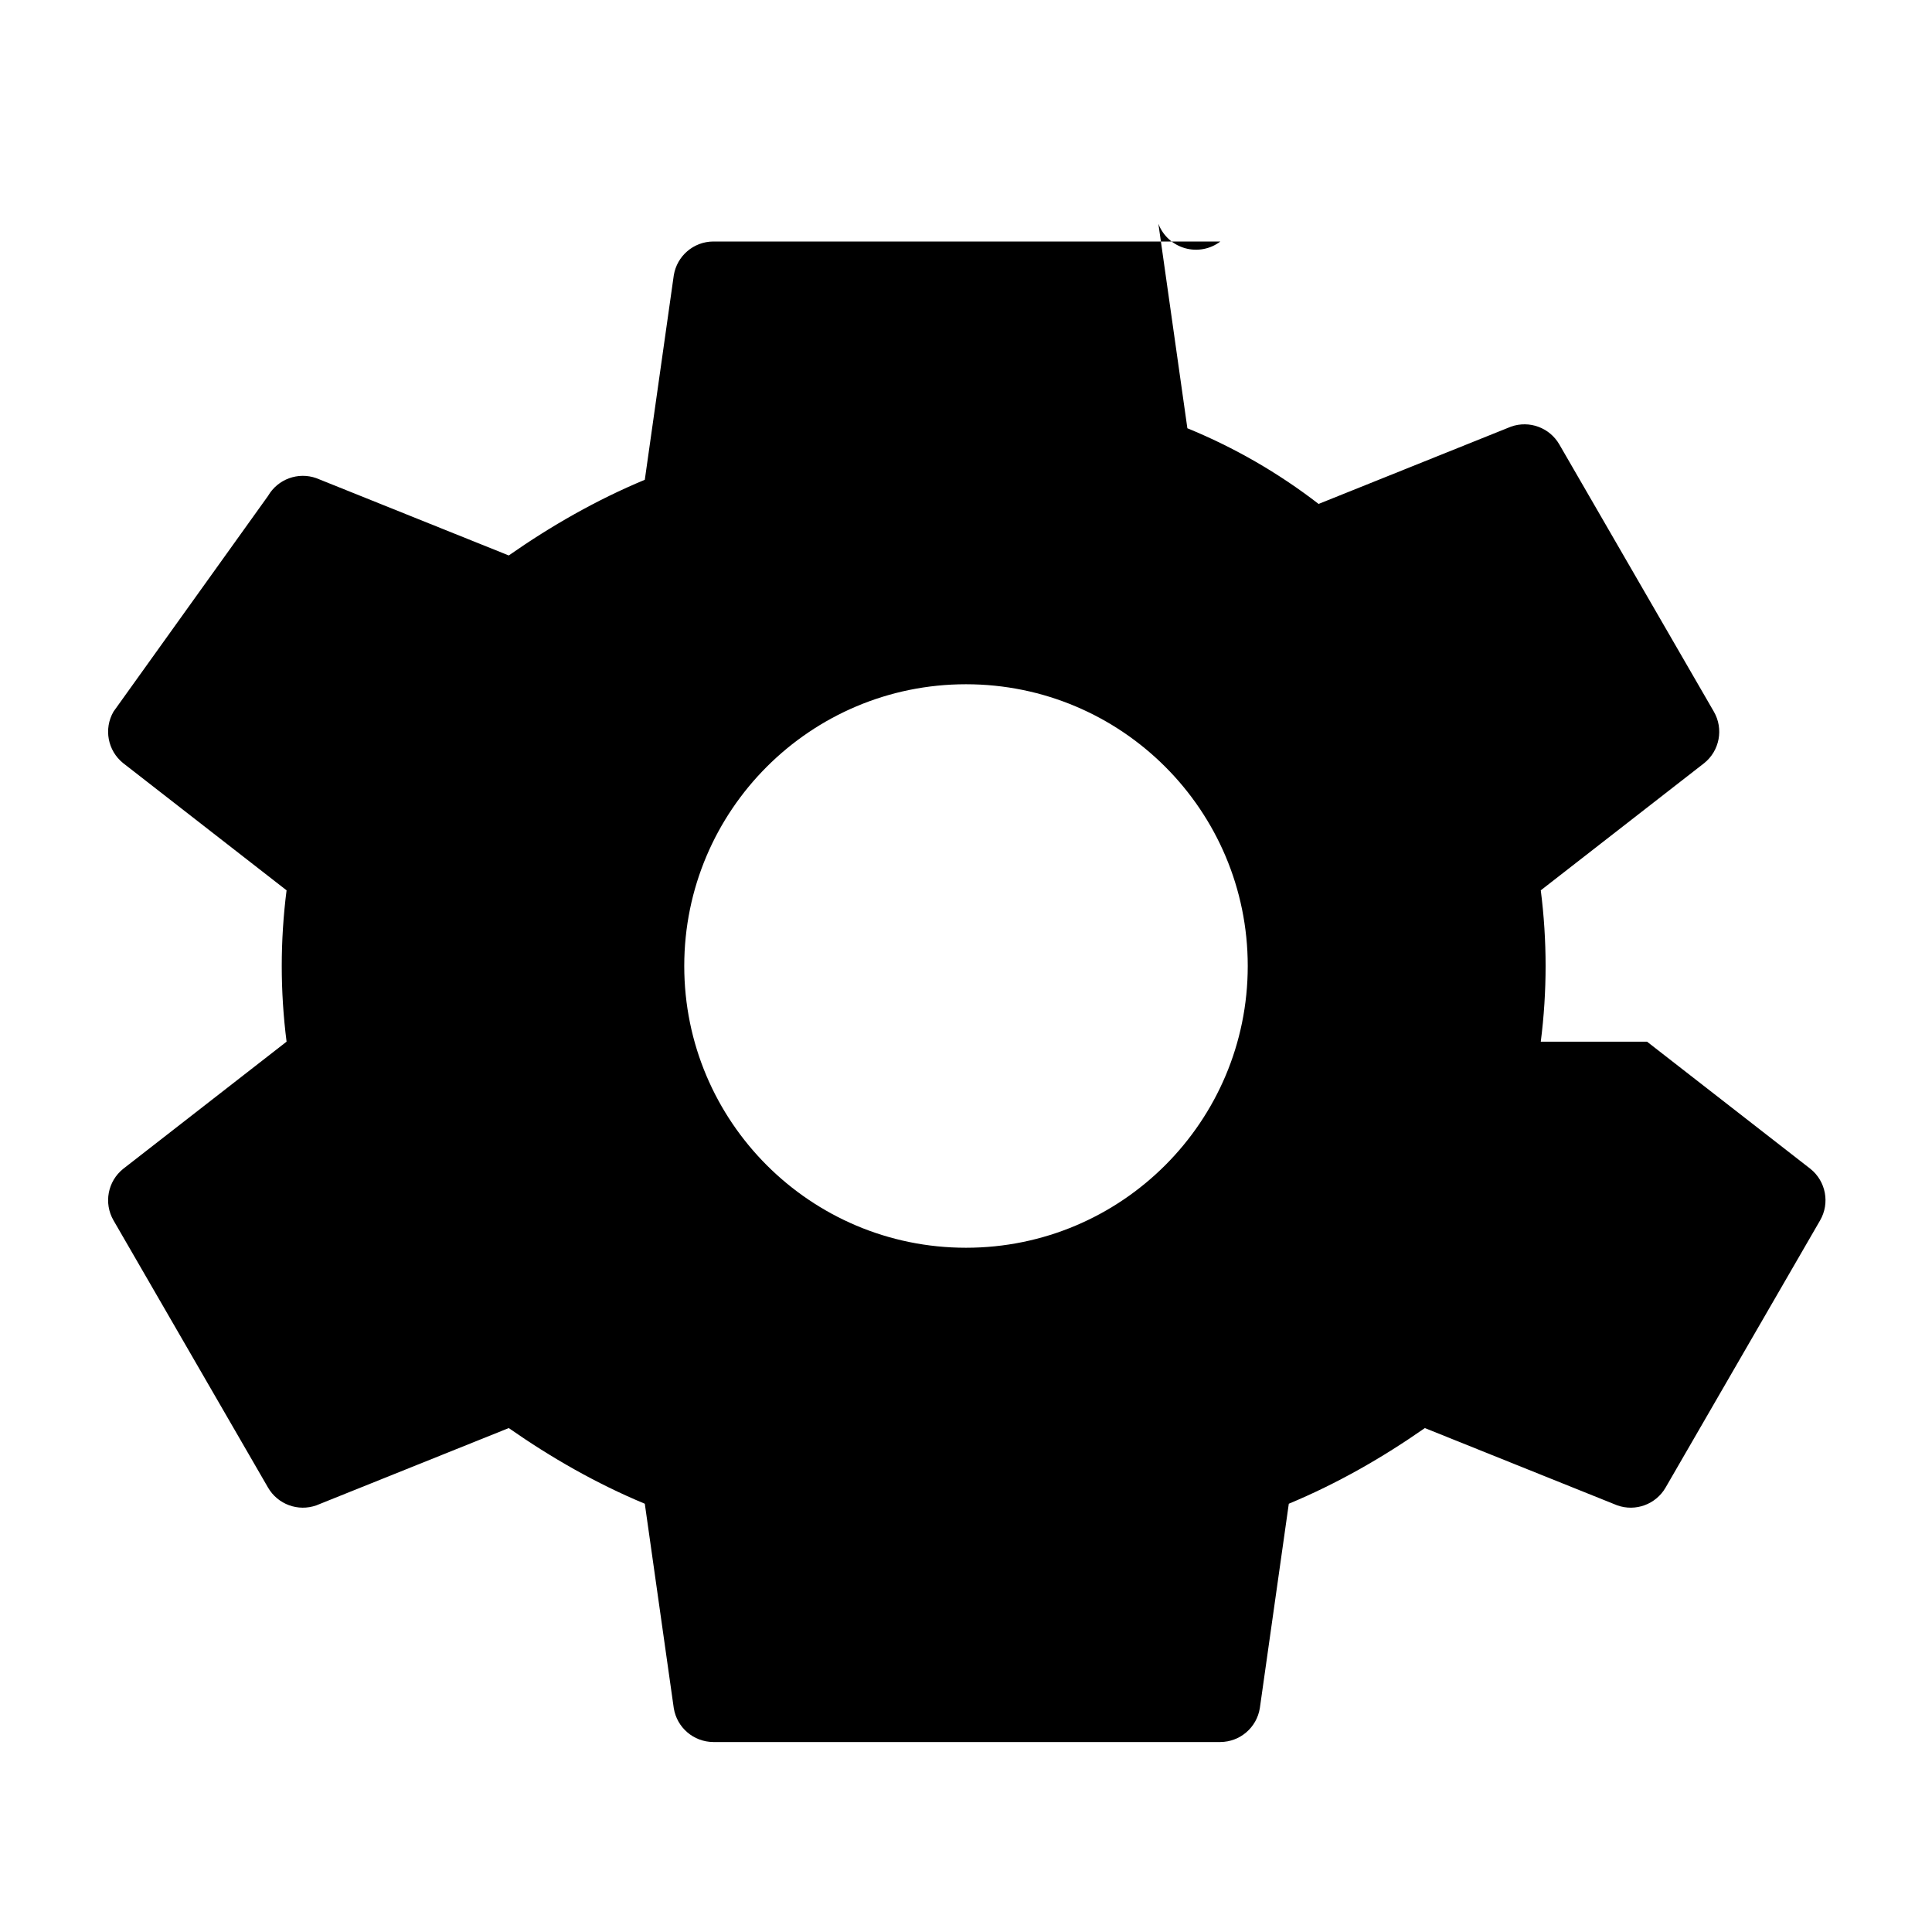
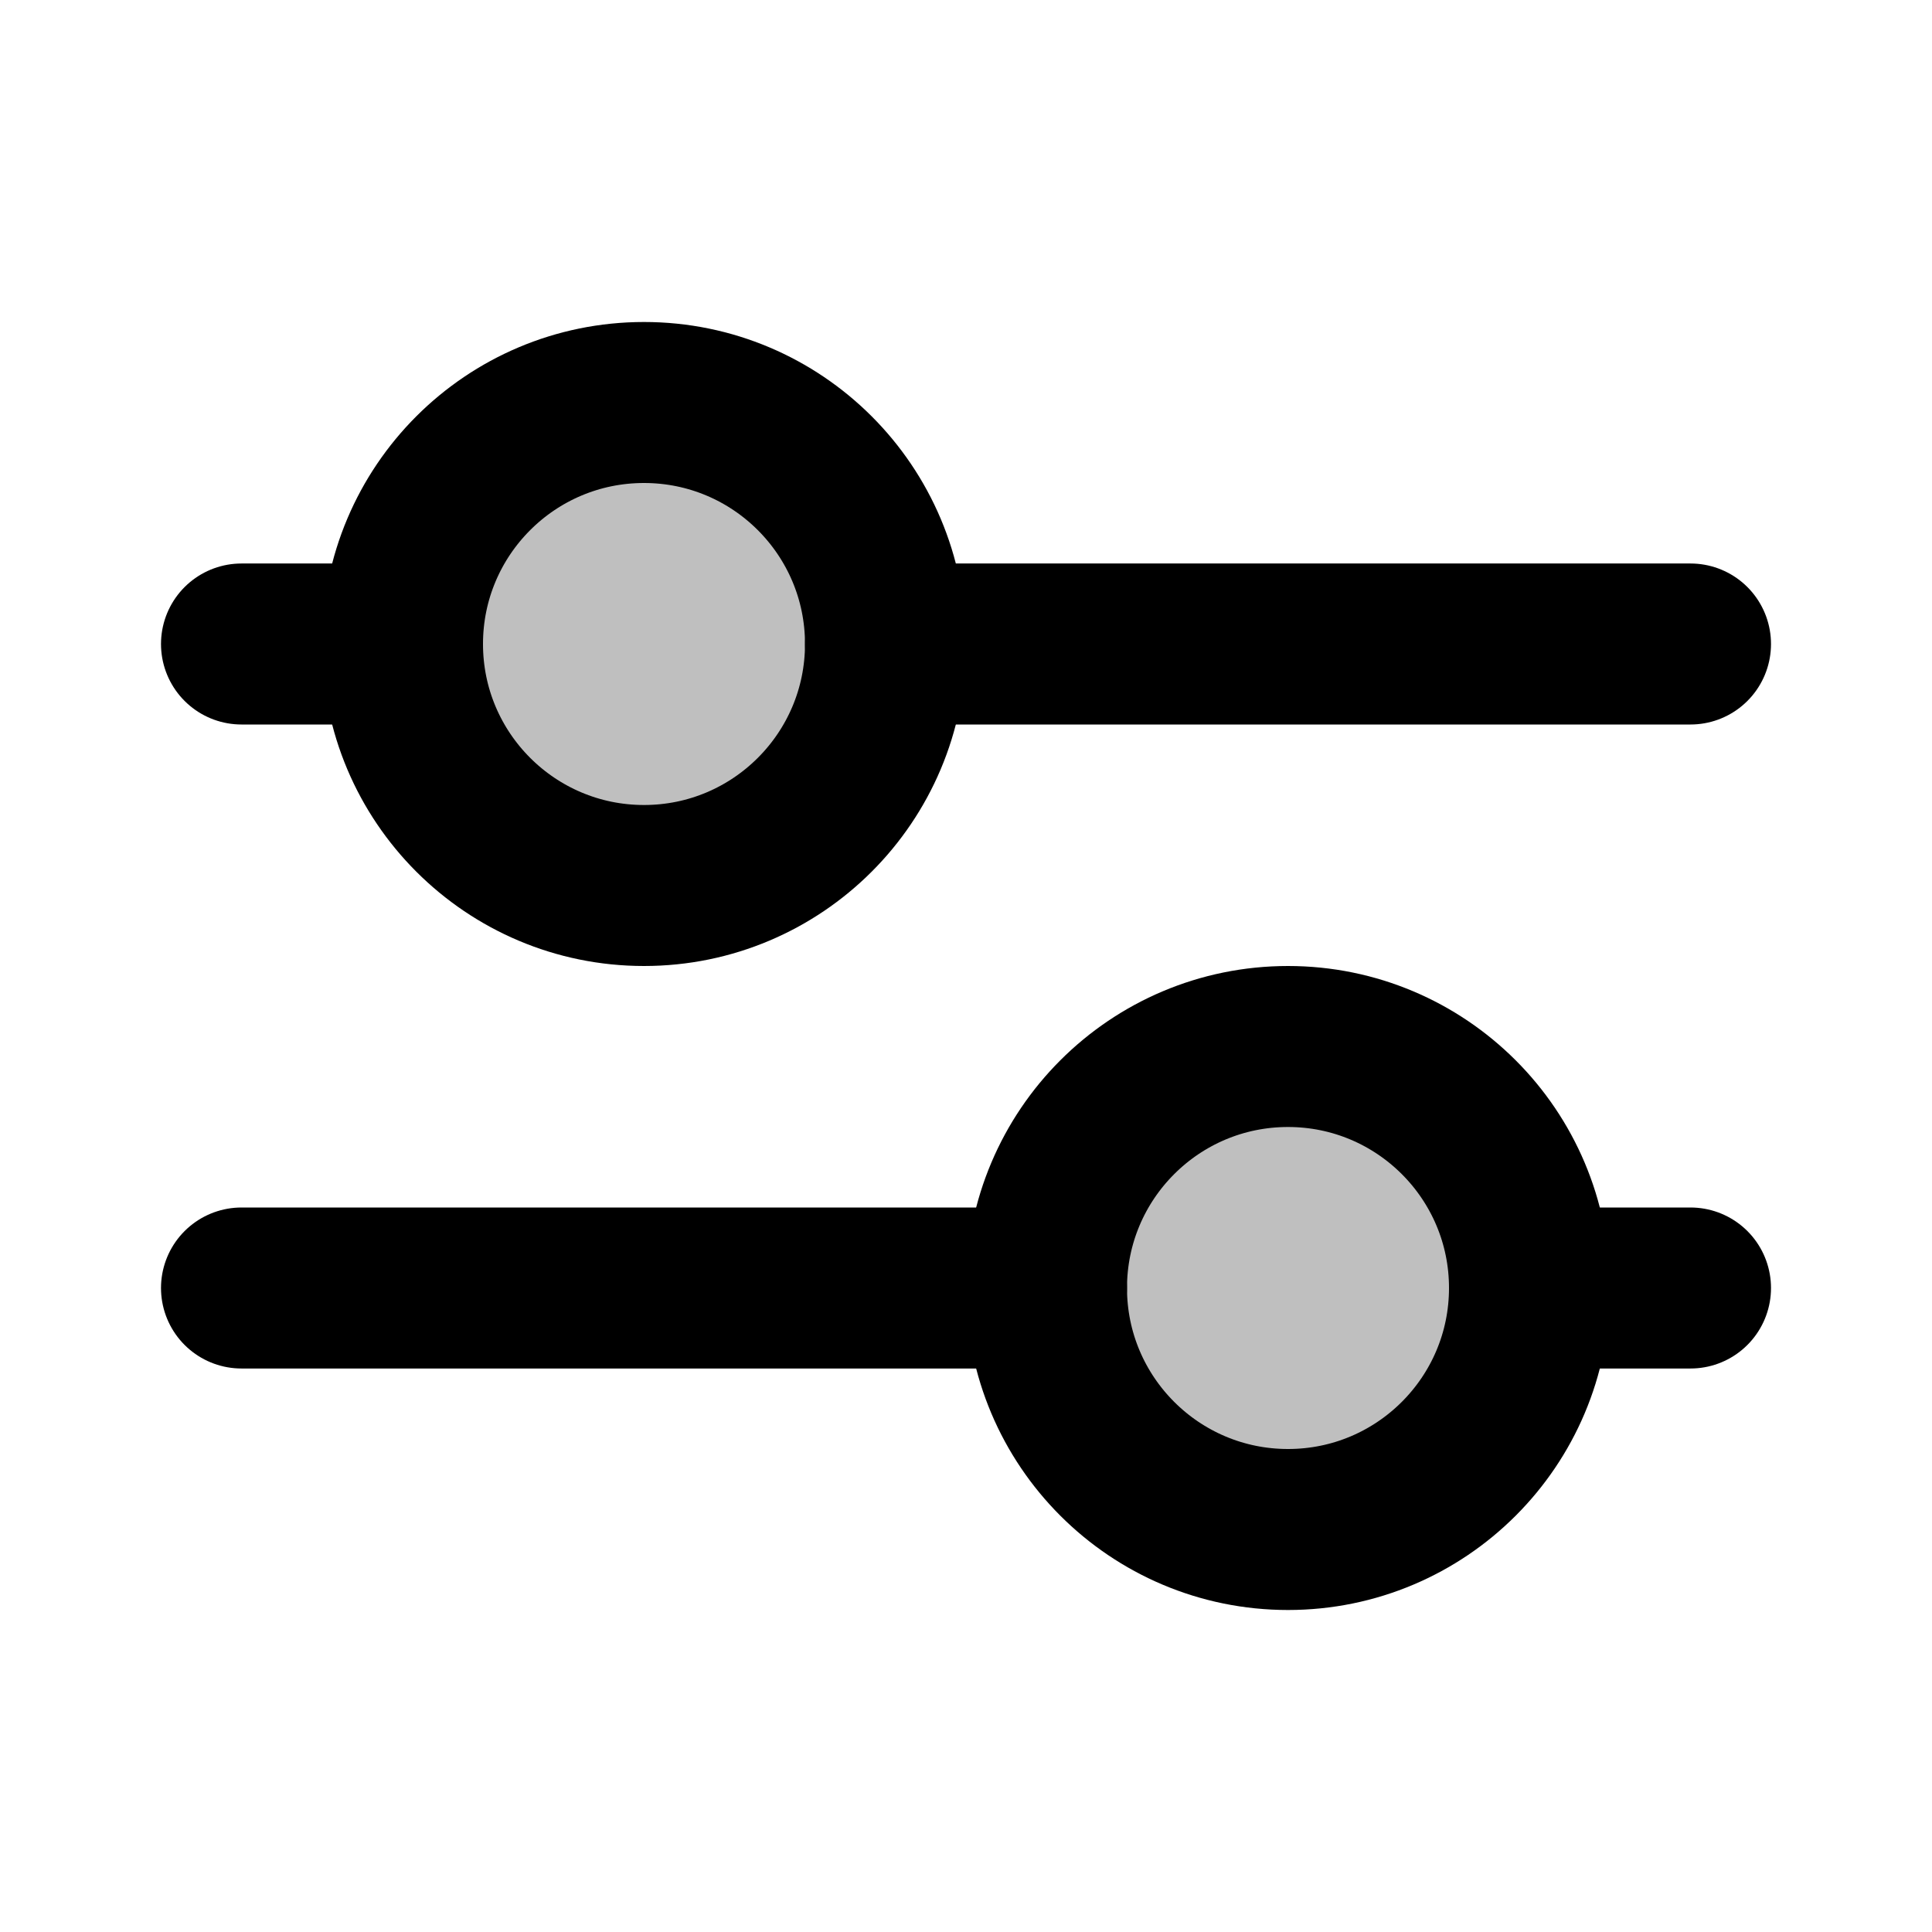
- <svg xmlns="http://www.w3.org/2000/svg" viewBox="0 0 24 24">
-   <path d="M19.14 12.94c.04-.31.06-.63.06-.94s-.02-.63-.06-.94l2.03-1.58a.5.5 0 00.12-.64l-1.92-3.32a.5.5 0 00-.6-.22l-2.39.96a7.01 7.01 0 00-1.63-.94l-.36-2.54A.5.5 0 0015.16 3h-6.3a.5.5 0 00-.49.42l-.36 2.54c-.6.25-1.16.57-1.69.94l-2.39-.96a.5.5 0 00-.6.22L1.41 8.84a.5.5 0 00.12.64l2.03 1.58c-.04.31-.06.63-.06.94s.02.63.06.94l-2.03 1.58a.5.5 0 00-.12.64l1.92 3.32a.5.5 0 00.6.22l2.39-.96c.53.37 1.09.69 1.69.94l.36 2.54a.5.5 0 00.49.42h6.3a.5.5 0 00.49-.42l.36-2.54c.6-.25 1.16-.57 1.69-.94l2.39.96a.5.5 0 00.6-.22l1.92-3.32a.5.5 0 00-.12-.64l-2.03-1.58zM12 15.5a3.5 3.5 0 110-7 3.5 3.5 0 010 7z" />
+ <svg xmlns="http://www.w3.org/2000/svg" viewBox="0 0 24 24" fill="none">
+   <circle cx="8" cy="8" r="3" fill="currentColor" fill-opacity="0.25" />
+   <circle cx="16" cy="16" r="3" fill="currentColor" fill-opacity="0.25" />
+   <path d="M3 8h2M11 8h10M3 16h10M19 16h2" stroke="currentColor" stroke-width="2" stroke-linecap="round" />
+   <circle cx="8" cy="8" r="3" stroke="currentColor" stroke-width="2" />
+   <circle cx="16" cy="16" r="3" stroke="currentColor" stroke-width="2" />
</svg>
